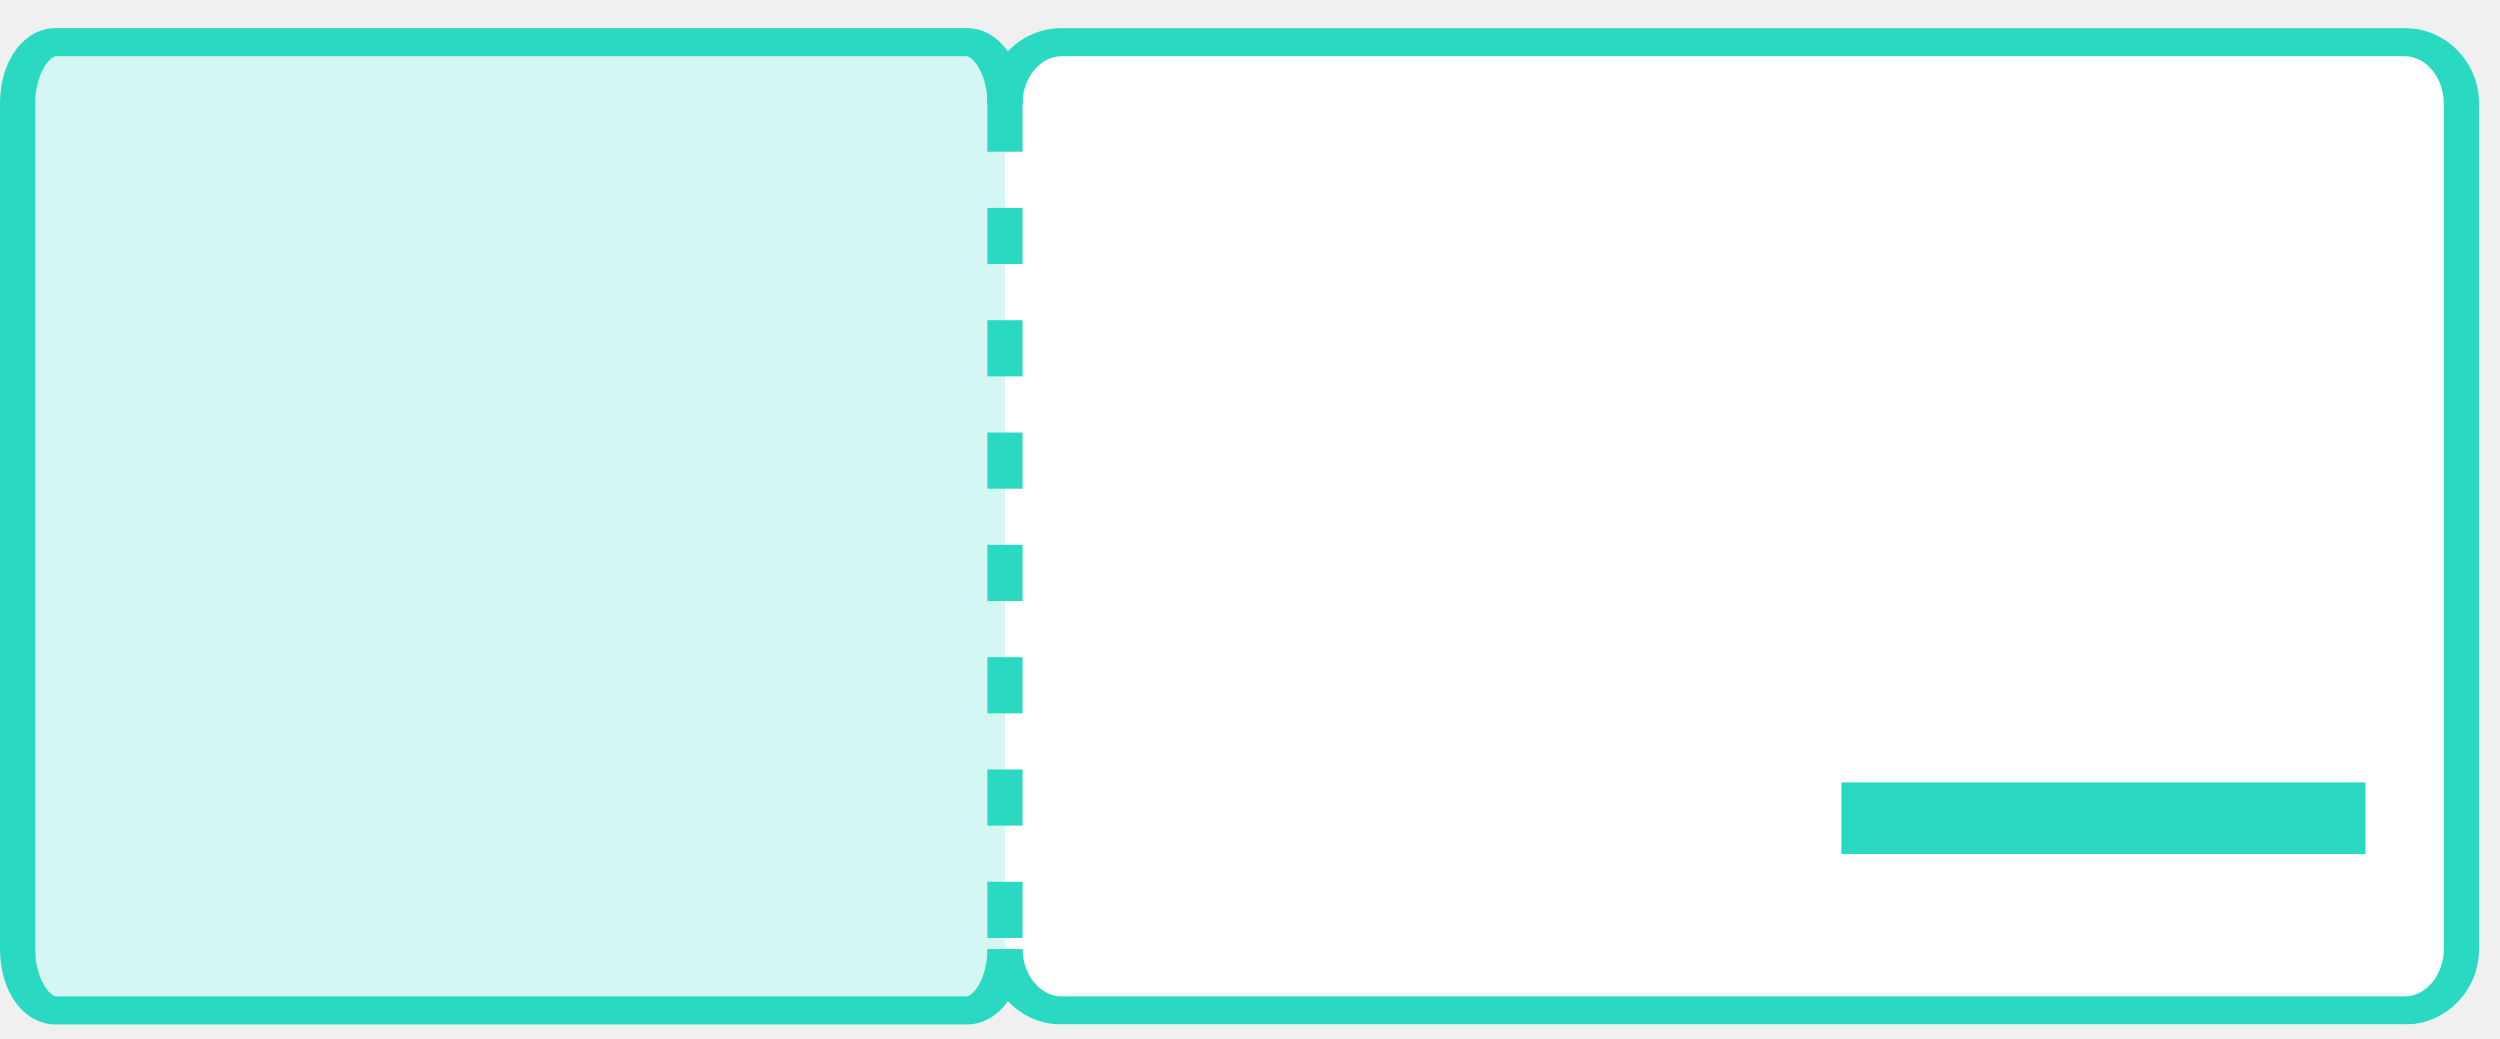
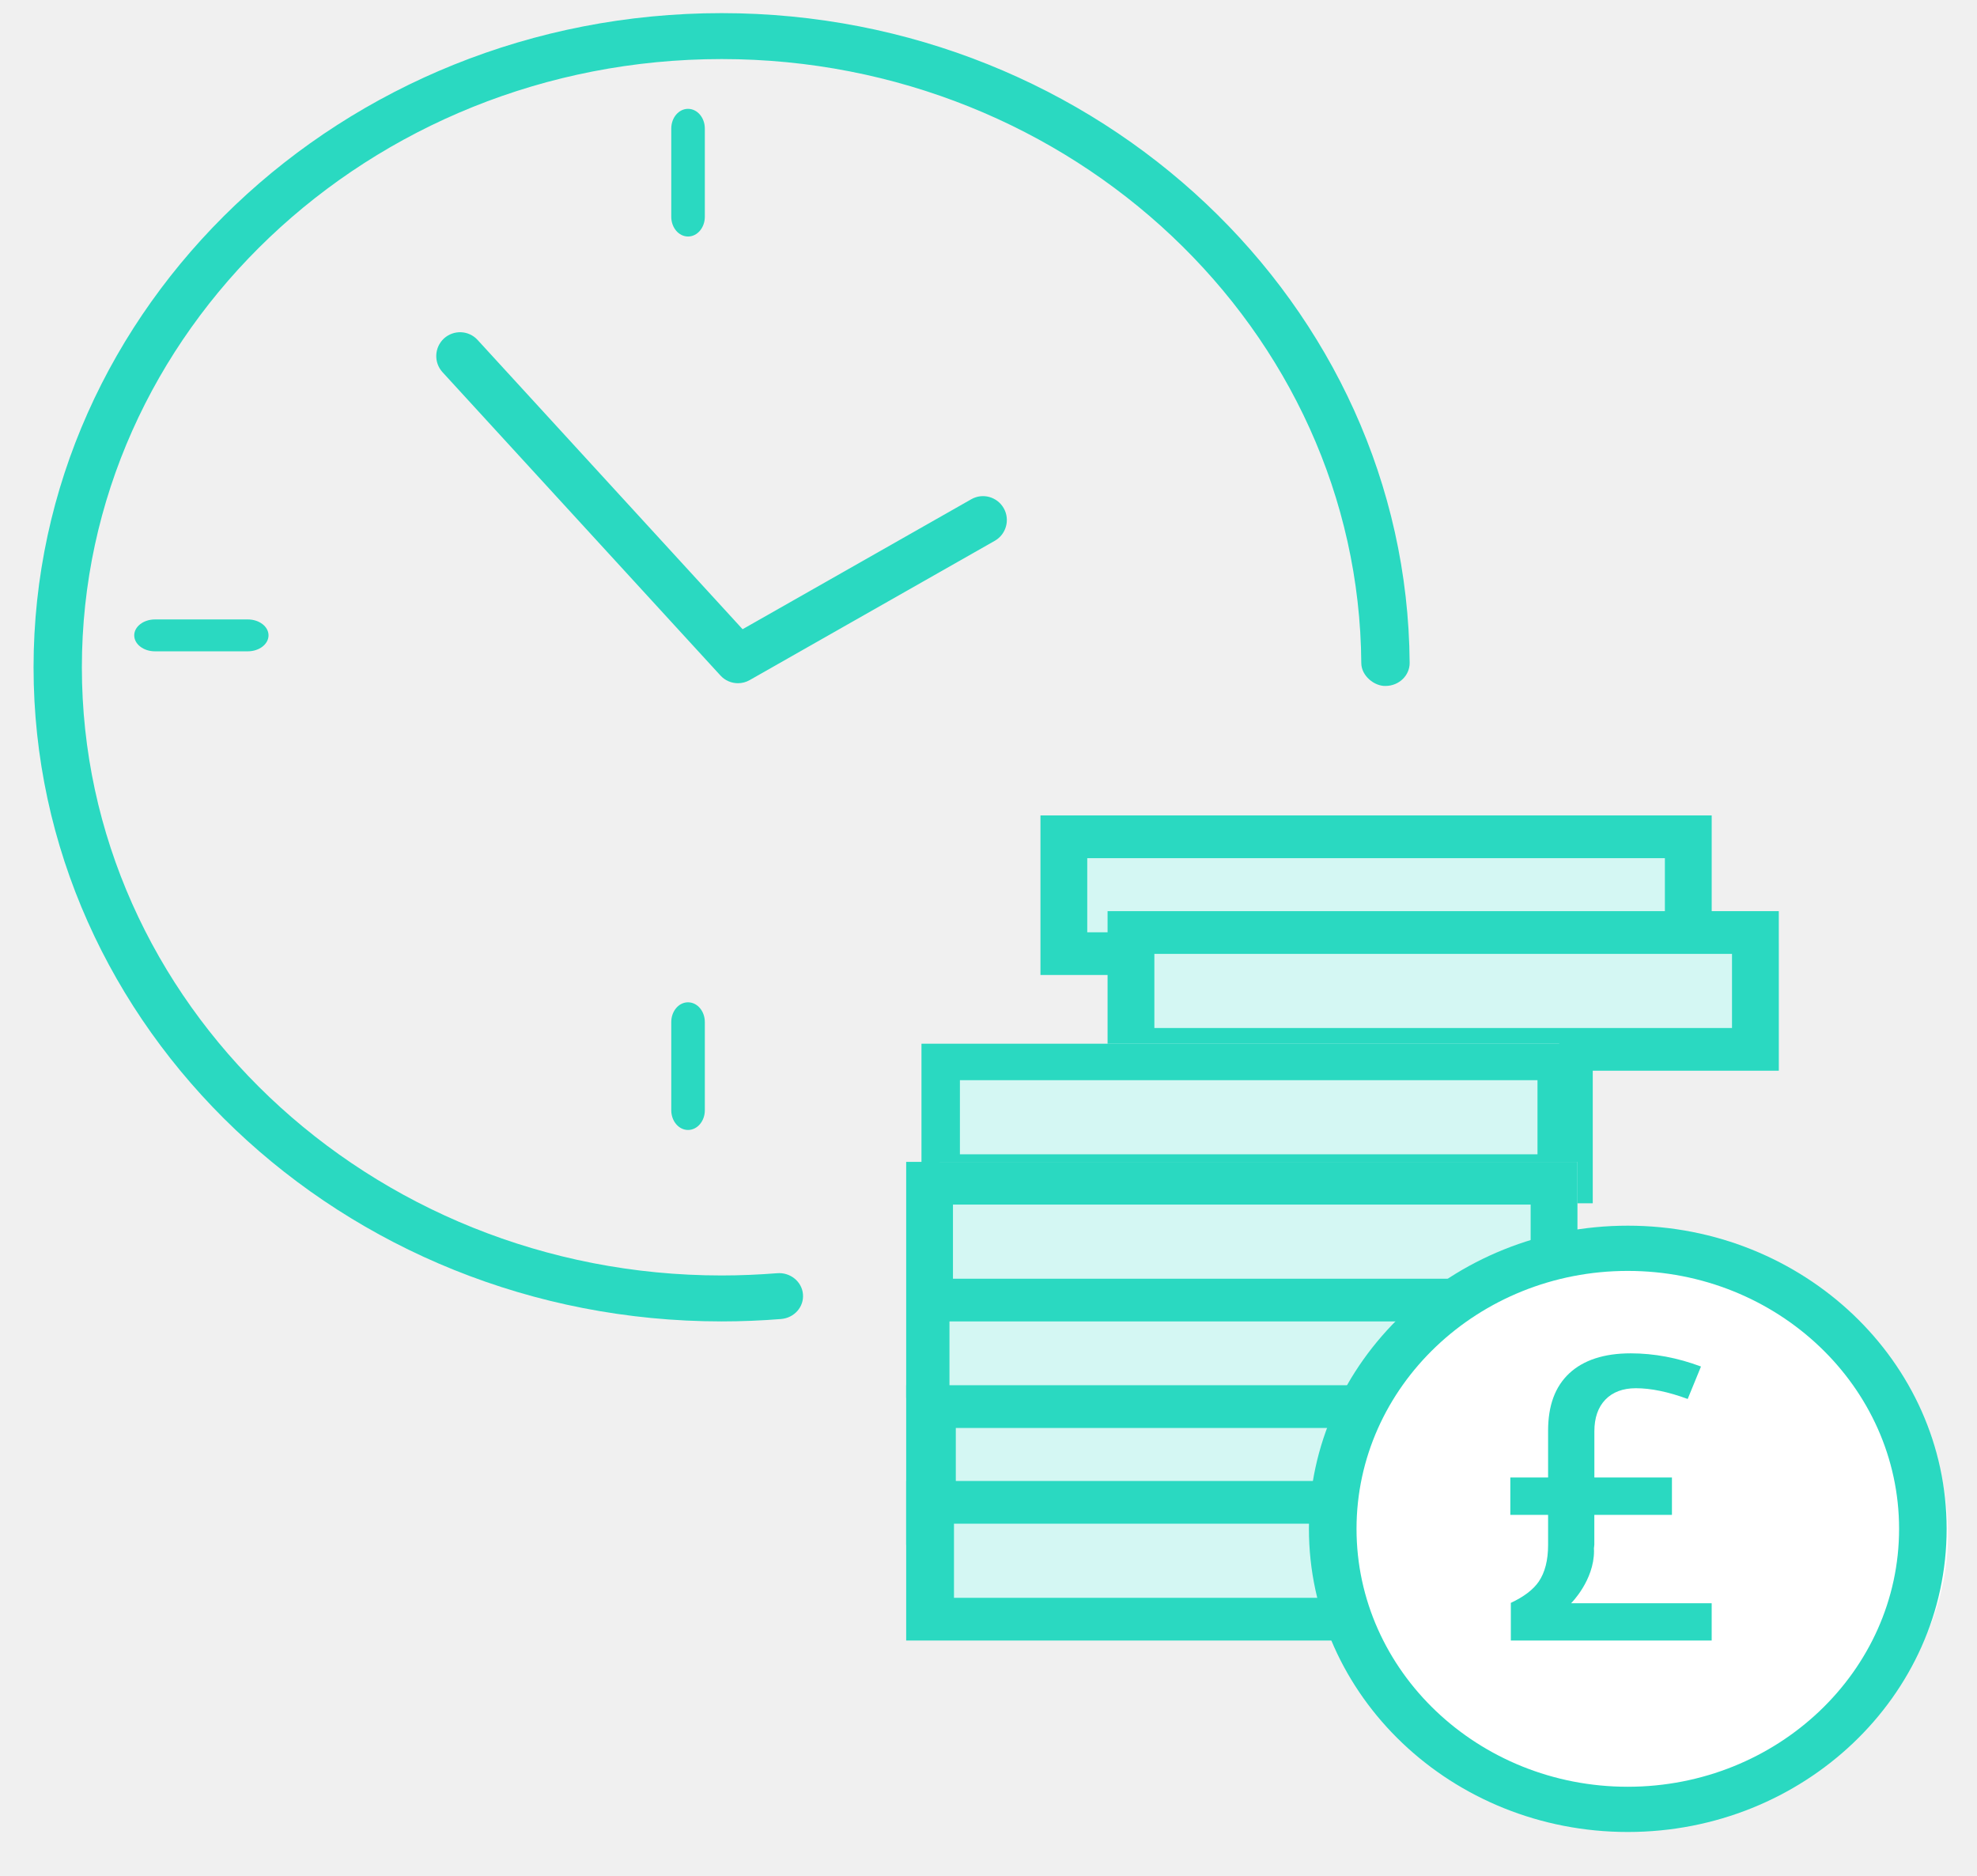
- <svg xmlns="http://www.w3.org/2000/svg" xmlns:xlink="http://www.w3.org/1999/xlink" width="77" height="32" viewBox="0 0 77 32">
+ <svg xmlns="http://www.w3.org/2000/svg" xmlns:xlink="http://www.w3.org/1999/xlink" width="39" height="37" viewBox="0 0 39 37">
  <defs>
-     <path id="a" d="M0 .446h76.354v30.689H0z" />
-     <path id="c" d="M.045.446h45.942v30.69H.045z" />
-     <path id="e" d="M0 31.554h76.354V.865H0z" />
+     <path id="prefix__a" d="M16.079 64.19L60.767 64.19 60.767 21.736 16.079 21.736z" />
  </defs>
-   <g fill="none" fill-rule="evenodd">
-     <g transform="translate(0 .419)">
-       <mask id="b" fill="#fff">
-         <use xlink:href="#a" />
-       </mask>
-       <path fill="#FFF" d="M74.069.446H32.695c-.652 0-1.238.282-1.653.727-.31-.45-.756-.727-1.27-.727H1.722C.74.446 0 1.441 0 2.763V28.82c0 1.32.74 2.315 1.722 2.315h28.05c.514 0 .96-.278 1.27-.727a2.258 2.258 0 0 0 1.653.727h41.374c1.26 0 2.285-1.039 2.285-2.315V2.763c0-1.277-1.025-2.317-2.285-2.317" mask="url(#b)" />
-     </g>
-     <path fill="#D4F7F3" d="M30.953 29.238c0 1.04-.529 1.884-1.18 1.884H1.722c-.652 0-1.18-.843-1.18-1.884V3.182c0-1.04.528-1.885 1.18-1.885h28.05c.651 0 1.18.844 1.18 1.885" />
-     <path fill="#2AD9C1" d="M29.772 31.554H1.722C.74 31.554 0 30.56 0 29.238V3.181C0 1.861.74.865 1.722.865h28.05c.982 0 1.723.996 1.723 2.316h-1.084c0-.952-.475-1.45-.64-1.45H1.723c-.164 0-.637.498-.637 1.45v26.057c0 .952.473 1.451.637 1.451h28.05c.195 0 .639-.548.639-1.451h1.084c0 1.32-.74 2.316-1.723 2.316" />
-     <g transform="translate(30.366 .419)">
-       <mask id="d" fill="#fff">
-         <use xlink:href="#c" />
-       </mask>
-       <path fill="#2AD9C1" d="M43.703 31.135H2.329c-1.26 0-2.284-1.039-2.284-2.316h1.084c0 .786.549 1.451 1.2 1.451h41.374c.65 0 1.2-.665 1.2-1.451V2.762c0-.787-.55-1.45-1.2-1.45H2.329c-.651 0-1.2.663-1.2 1.45H.045C.045 1.486 1.068.446 2.329.446h41.374c1.26 0 2.285 1.04 2.285 2.316V28.82c0 1.277-1.025 2.316-2.285 2.316" mask="url(#d)" />
-     </g>
-     <mask id="f" fill="#fff">
-       <use xlink:href="#e" />
+   <g fill="none" fill-rule="evenodd" transform="translate(0 -1)">
+     <path fill="#2AD9C1" d="M14.235 27.064C6.751 27.064.662 21.277.662 14.163c0-7.116 6.089-12.904 13.573-12.904 7.435 0 13.523 5.749 13.573 12.815.002.25-.21.454-.473.456-.222.008-.48-.2-.481-.45-.046-6.57-5.707-11.915-12.619-11.915-6.958 0-12.62 5.383-12.62 11.998 0 6.613 5.662 11.995 12.62 11.995.368 0 .73-.016 1.09-.044.263-.024.494.164.515.413.022.25-.172.47-.434.49-.387.031-.777.047-1.17.047" />
+     <path fill="#2AD9C1" d="M14.558 14.476c-.128 0-.255-.052-.346-.152L8.73 8.342c-.176-.192-.163-.489.028-.666.192-.174.488-.163.664.03l5.227 5.705 4.512-2.564c.226-.128.511-.048.64.178.128.226.048.514-.177.642l-4.836 2.748c-.073.042-.153.061-.231.061M13.573 5.665c-.183 0-.331-.174-.331-.389v-1.74c0-.216.148-.389.33-.389.184 0 .332.173.332.389v1.74c0 .215-.148.389-.331.389M13.573 23.288c-.183 0-.331-.174-.331-.389v-1.74c0-.215.148-.389.33-.389.184 0 .332.174.332.39v1.74c0 .214-.148.388-.331.388M3.057 13.847c-.226 0-.409-.141-.409-.315 0-.173.183-.314.41-.314h1.83c.226 0 .409.14.409.314s-.183.315-.41.315h-1.83z" />
+     <path fill="#D4F7F3" d="M21.187 19.602L33.766 19.602 33.766 17.084 21.187 17.084z" />
+     <path fill="#2AD9C1" d="M21.448 19.389h11.395v-1.462H21.448v1.462zm-.923.842h13.241v-3.147H20.525v3.147z" />
+     <path fill="#D4F7F3" d="M22.511 22.119L35.091 22.119 35.091 19.602 22.511 19.602z" />
+     <path fill="#2AD9C1" d="M22.772 21.277h11.395v-1.462H22.772v1.462zm-.923.842H35.09v-3.147H21.849v3.147z" />
+     <path fill="#D4F7F3" d="M18.178 24.104L30.758 24.104 30.758 21.587 18.178 21.587z" />
+     <path fill="#2AD9C1" d="M18.936 23.768H30.33v-1.462H18.936v1.462zm-.758.966H31.42v-3.147H18.178v3.147z" />
+     <path fill="#D4F7F3" d="M28.194 26.435L18.538 26.435 18.538 23.917 31.118 23.917 31.118 25.754M25.914 28.953L18.538 28.953 18.538 26.435 28.47 26.435" />
+     <path fill="#D4F7F3" d="M26.098 30.841L18.538 30.841 18.538 28.323 27.146 28.323" />
+     <path fill="#2AD9C1" d="M26.076 31.47L17.876 31.47 17.876 28.323 27.146 28.323 27.146 29.166 18.855 29.166 18.855 30.628 26.076 30.628z" />
+     <path fill="#D4F7F3" d="M27.146 33.359L18.538 33.359 18.538 30.841 25.971 30.841" />
+     <path fill="#2AD9C1" d="M27.794 27.064H18.73v1.508c0 .48-.284.48-.854 0v-4.655h13.242v2.103h-.923v-1.26H18.799v1.462h10.157l-1.162.842zM27.146 33.359L17.876 33.359 17.876 30.212 25.945 30.212 25.945 31.054 18.819 31.054 18.819 32.516 27.146 32.516z" />
+     <path fill="#FFF" d="M32.468 36.604c-3.29 0-5.958-2.396-5.958-5.35 0-2.955 2.668-5.35 5.958-5.35 3.291 0 5.96 2.395 5.96 5.35 0 2.954-2.669 5.35-5.96 5.35z" />
+     <mask id="prefix__b" fill="#fff">
+       <use xlink:href="#prefix__a" />
    </mask>
-     <path fill="#2AD9C1" d="M56.715 26.304h16.14v-2.206h-16.14zM30.41 4.673h1.085v-1.73h-1.084v1.73zm0 3.46h1.085v-1.73h-1.084v1.73zm0 3.46h1.085v-1.73h-1.084v1.73zm0 3.459h1.085v-1.73h-1.084v1.73zm0 3.459h1.085v-1.73h-1.084v1.73zm0 3.46h1.085v-1.73h-1.084v1.73zm0 3.459h1.085V23.7h-1.084v1.73zm0 3.46h1.085v-1.73h-1.084v1.73z" mask="url(#f)" />
+     <path fill="#2AD9C1" d="M32.11 26.068c-2.95 0-5.35 2.283-5.35 5.088s2.4 5.087 5.35 5.087c2.952 0 5.353-2.282 5.353-5.087 0-2.805-2.4-5.088-5.352-5.088m-6.29 5.088c0-3.298 2.821-5.98 6.29-5.98 3.468 0 6.29 2.682 6.29 5.98 0 3.296-2.822 5.979-6.29 5.979-3.469 0-6.29-2.683-6.29-5.98z" mask="url(#prefix__b)" />
+     <path fill="#2AD9C1" d="M30.993 32.623s.452-.447.452-1.031l-.002-.052c.001-.024.008-.047.008-.073v-.587h1.531v-.737h-1.53v-.913c0-.262.072-.471.214-.62.145-.152.349-.228.605-.228.295 0 .637.07 1.022.212l.262-.64c-.461-.173-.927-.26-1.386-.26-.525 0-.932.133-1.213.395-.28.263-.417.634-.417 1.134v.92h-.745v.737h.745v.596c0 .298-.062.54-.184.72-.11.16-.292.298-.551.42v.743h3.962v-.736h-2.773z" mask="url(#prefix__b)" />
  </g>
</svg>
